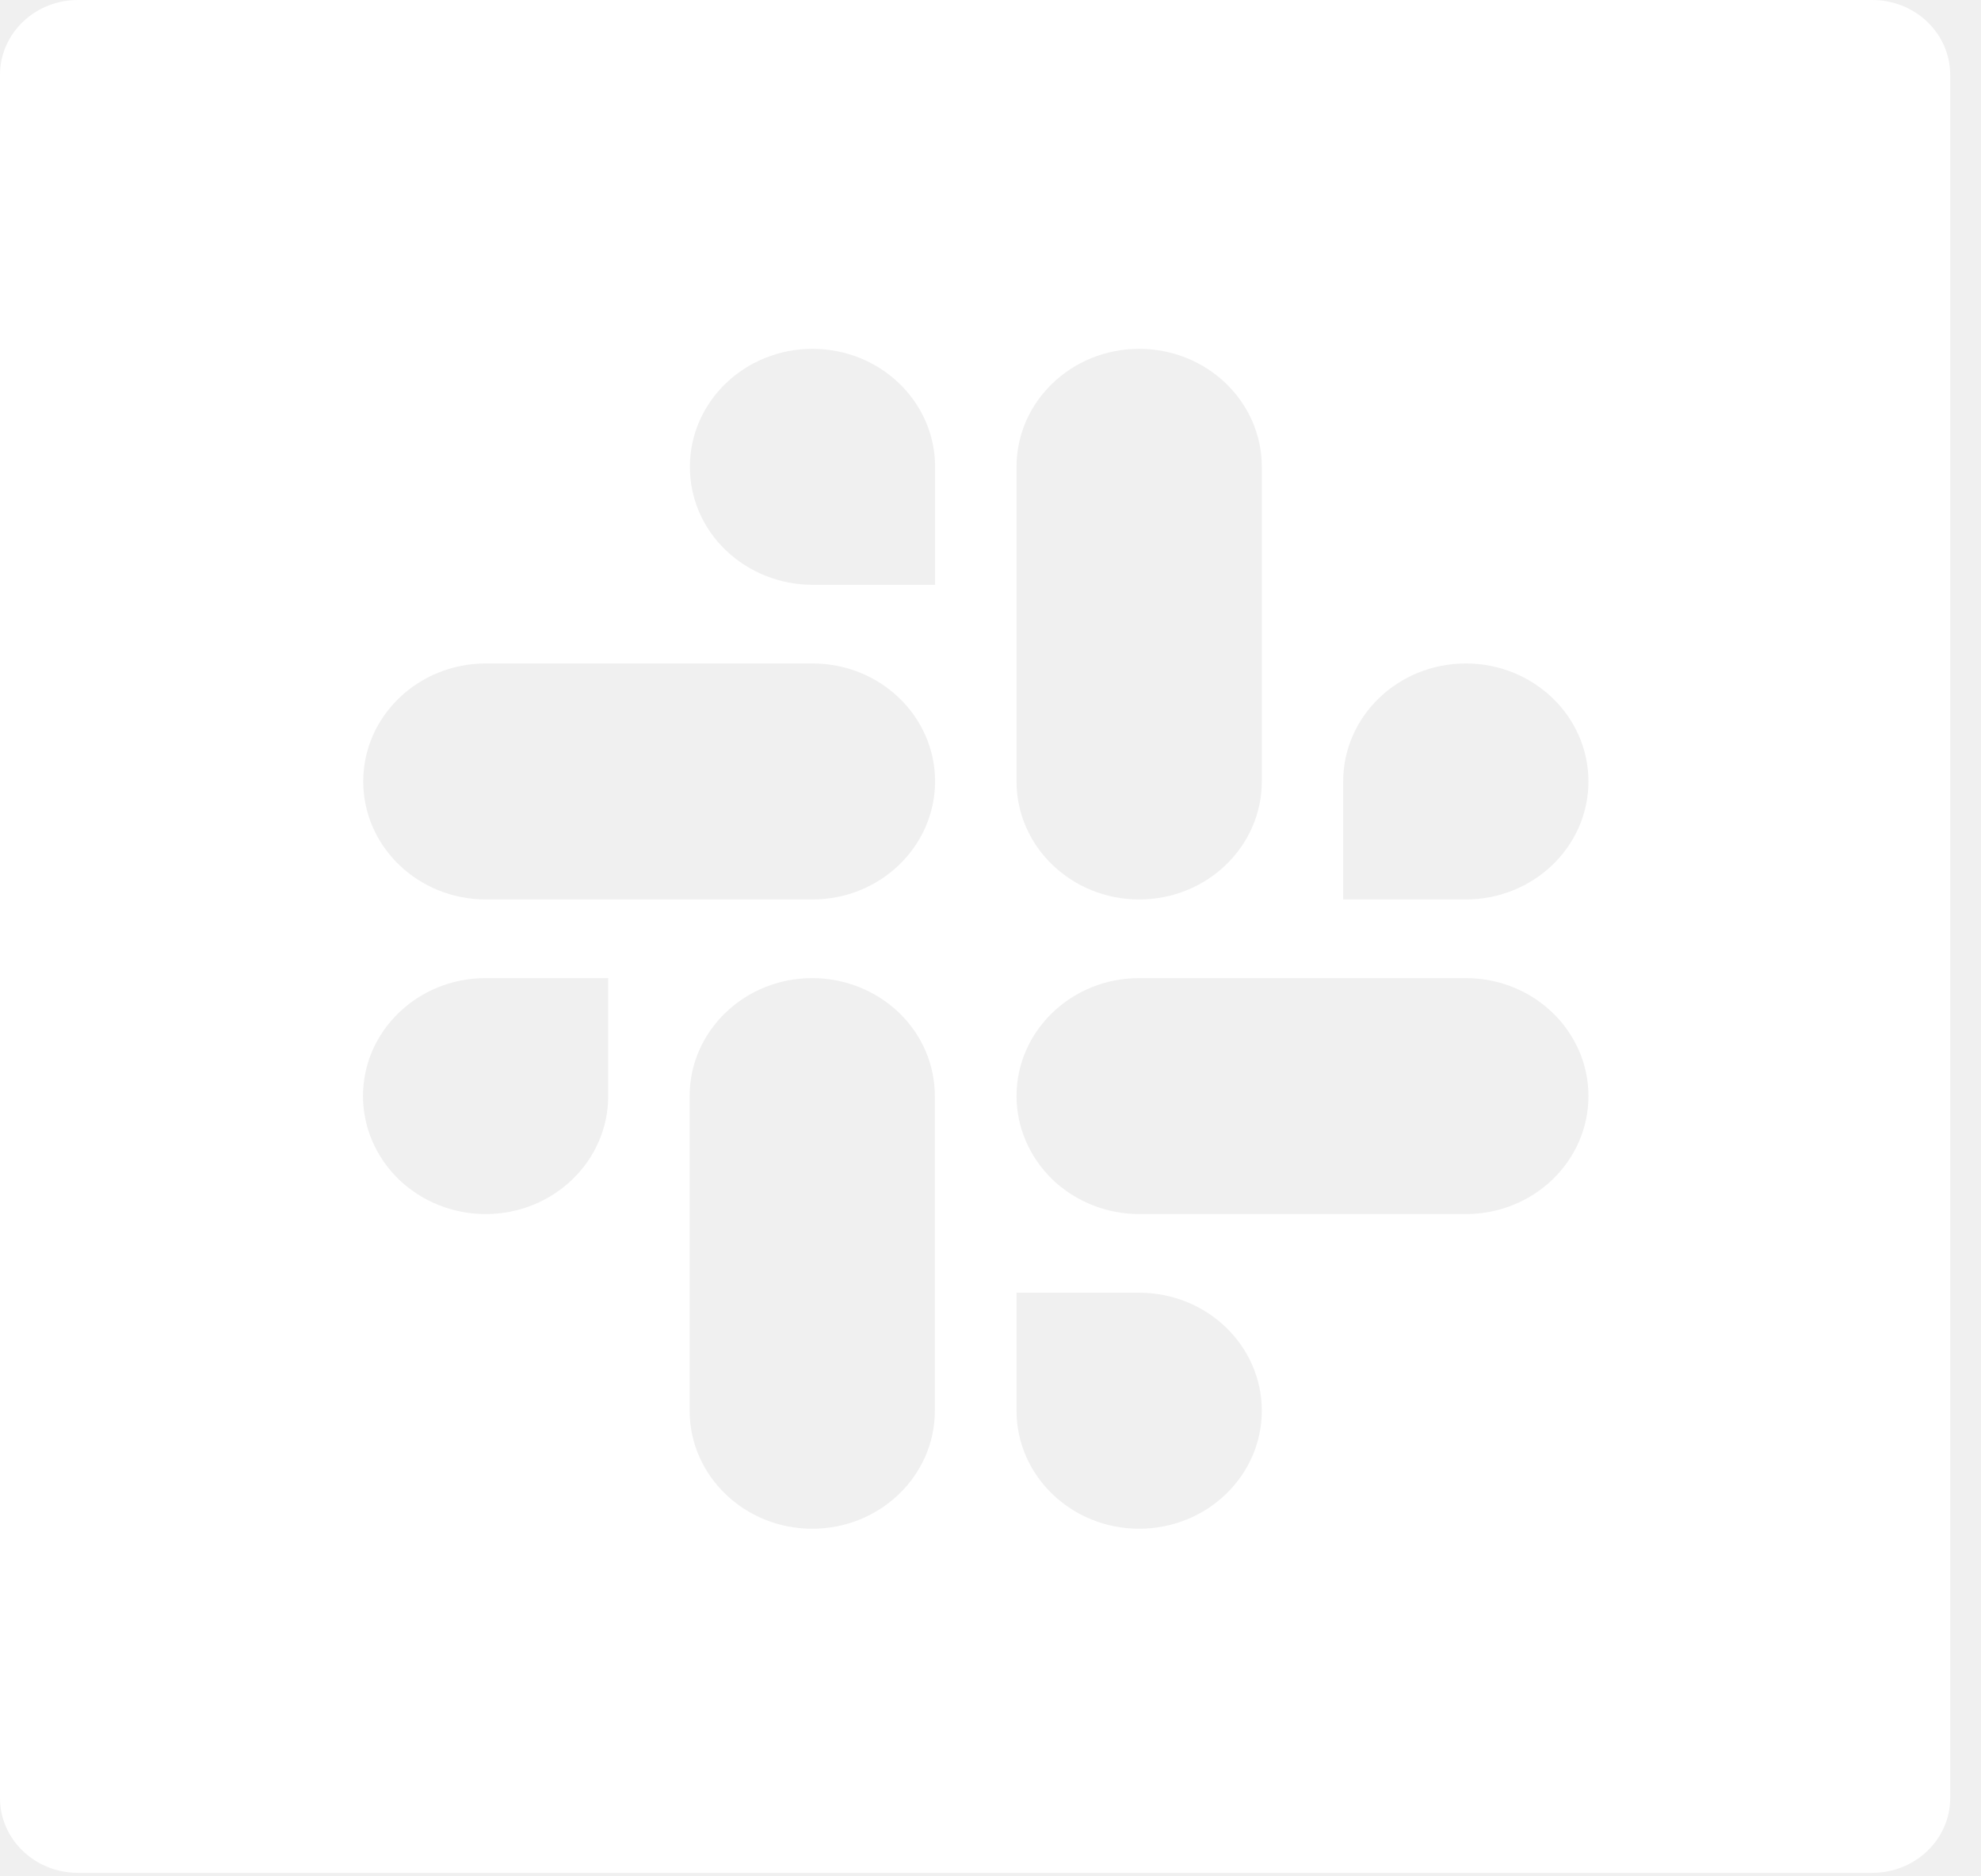
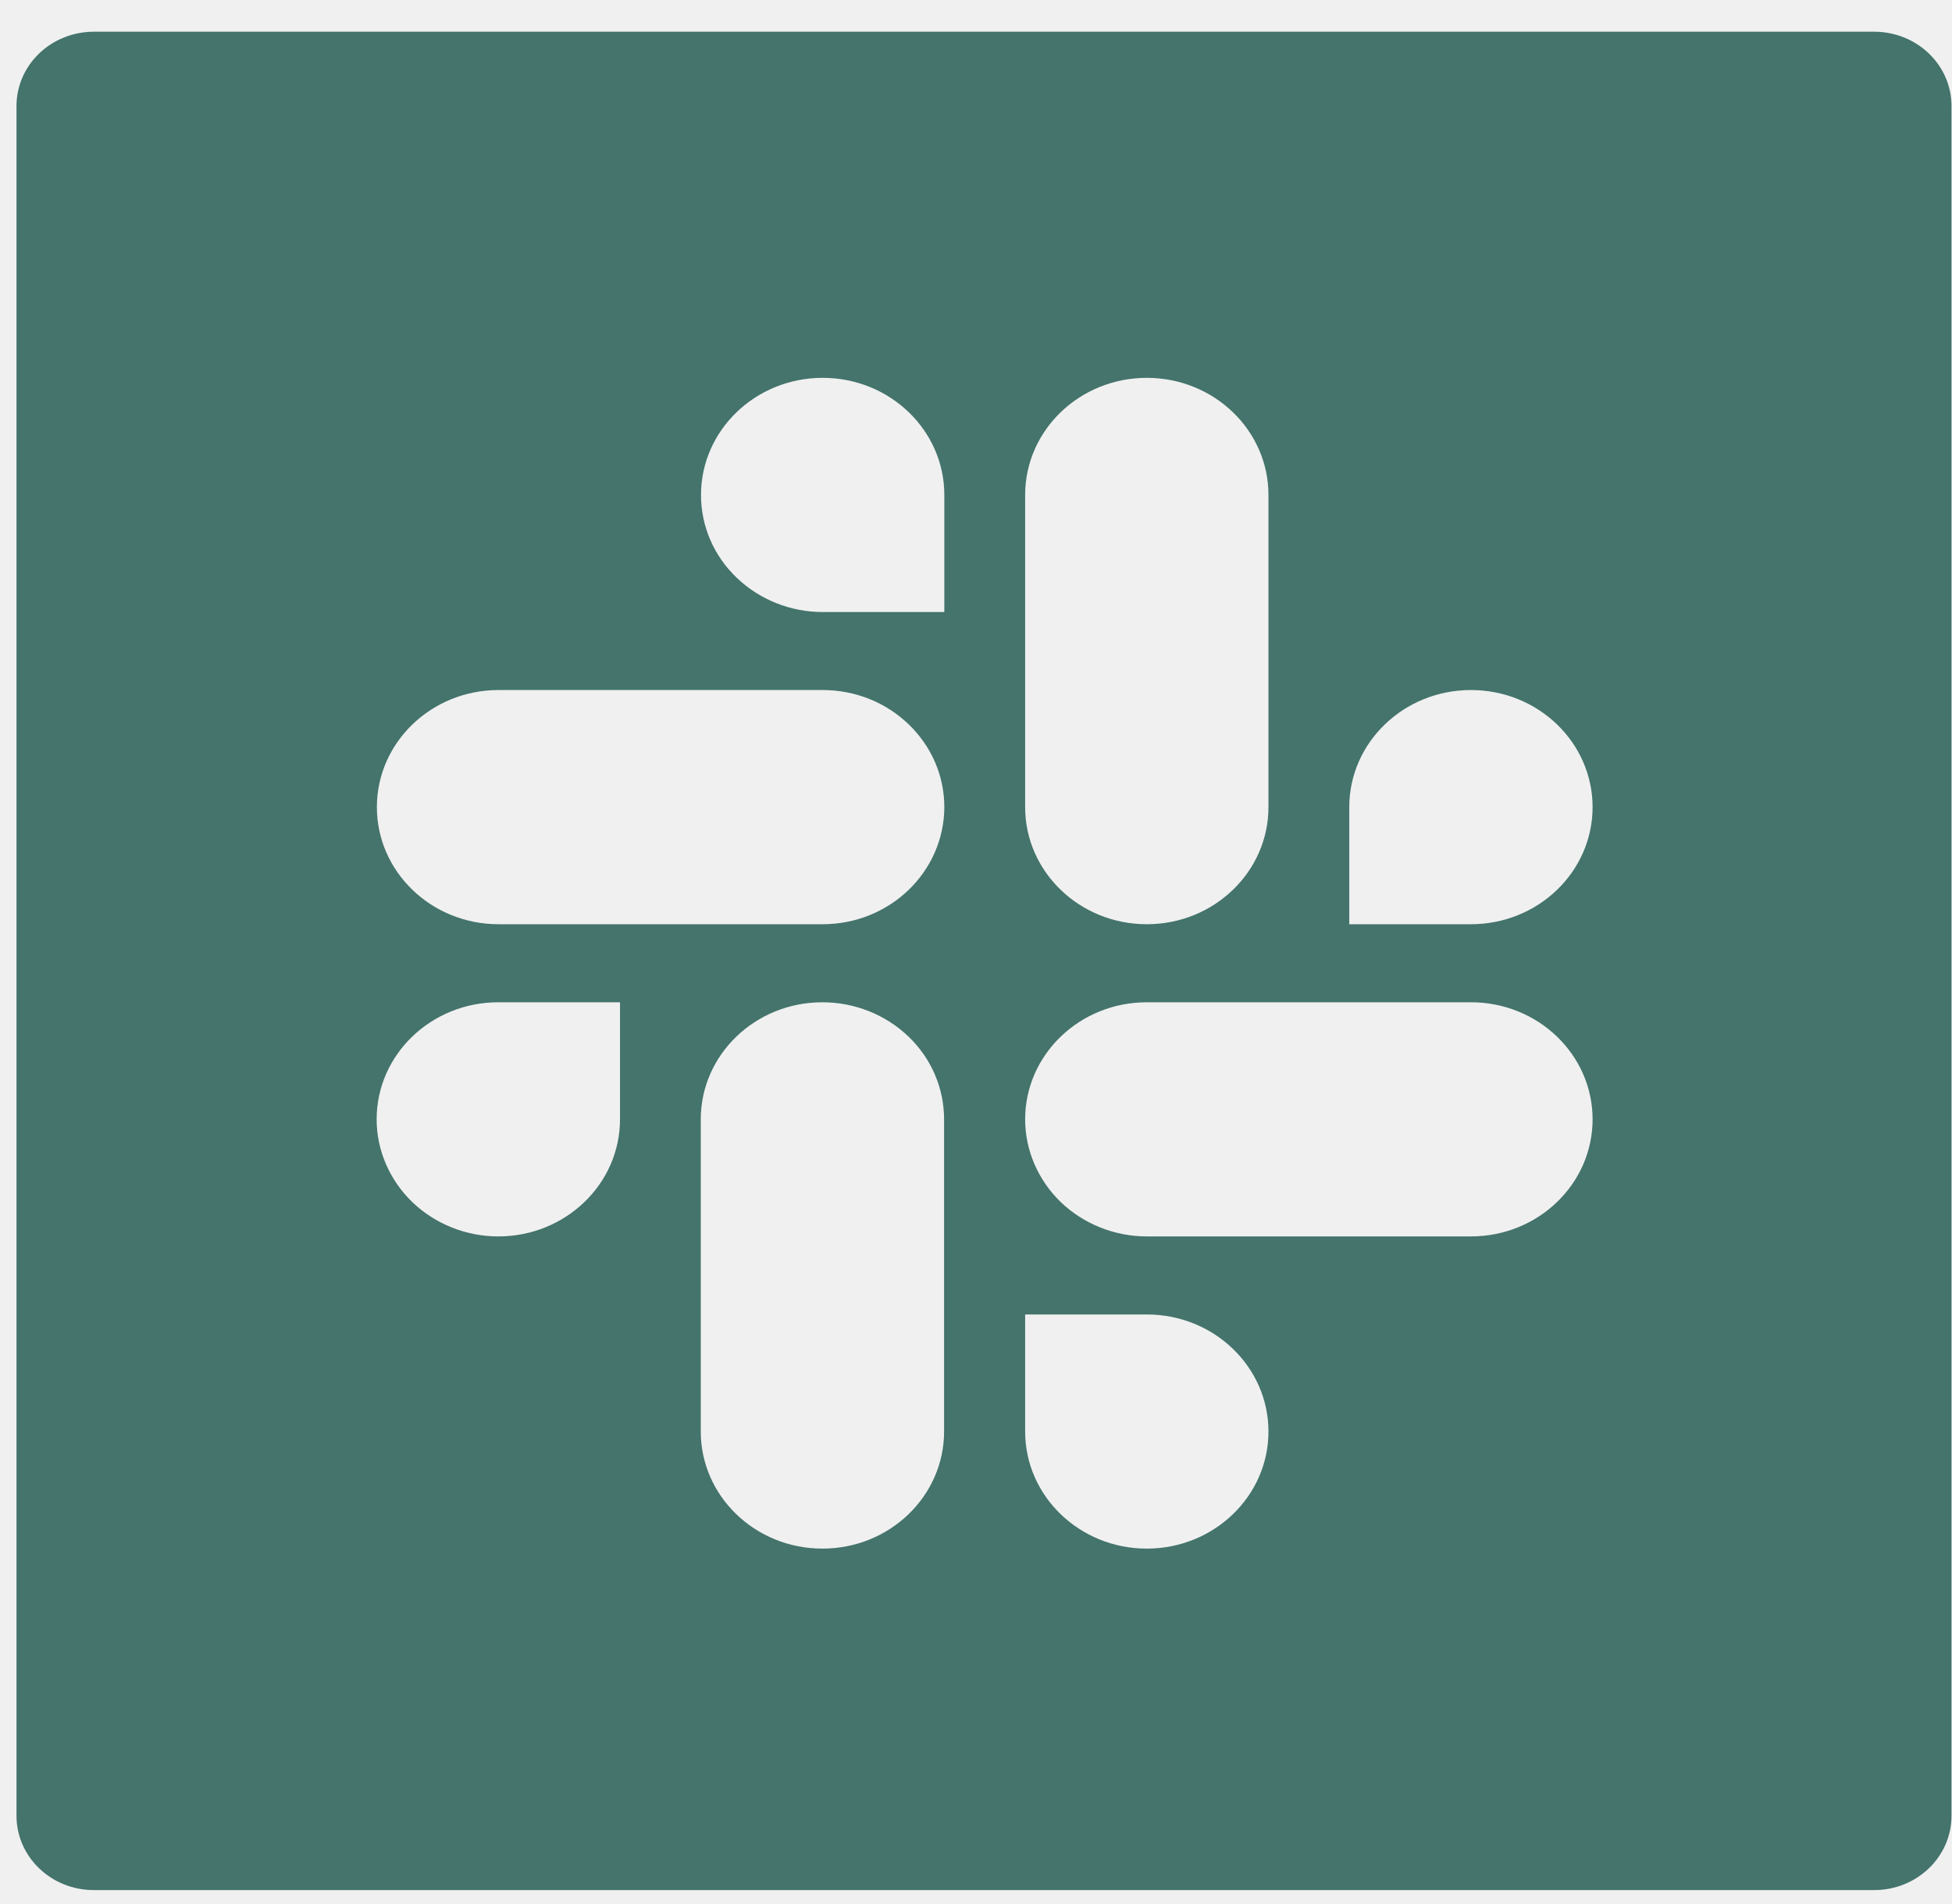
- <svg xmlns="http://www.w3.org/2000/svg" width="56" height="53" viewBox="0 0 56 53" fill="none">
-   <path d="M52.924 0H2.205C0.985 0 0 0.946 0 2.117V50.815C0 51.986 0.985 52.932 2.205 52.932H52.924C54.144 52.932 55.129 51.986 55.129 50.815V2.117C55.129 0.946 54.144 0 52.924 0ZM28.736 13.193C28.736 11.354 30.287 9.859 32.202 9.859C34.118 9.859 35.669 11.354 35.669 13.193V22.086C35.669 23.925 34.118 25.421 32.202 25.421C30.287 25.421 28.736 23.925 28.736 22.086V13.193ZM17.193 30.978C17.193 32.818 15.643 34.313 13.727 34.313C12.811 34.313 11.929 33.962 11.274 33.334C10.626 32.705 10.261 31.858 10.261 30.978C10.261 29.139 11.811 27.644 13.727 27.644H17.193V30.978ZM26.427 39.871C26.427 41.71 24.877 43.206 22.961 43.206C21.046 43.206 19.495 41.71 19.495 39.871V30.978C19.495 29.139 21.046 27.644 22.961 27.644C23.878 27.644 24.76 27.994 25.415 28.623C26.069 29.252 26.427 30.098 26.427 30.978V39.871ZM22.968 25.421H13.734C11.818 25.421 10.268 23.925 10.268 22.086C10.268 20.246 11.818 18.751 13.734 18.751H22.968C24.884 18.751 26.434 20.246 26.434 22.086C26.427 23.932 24.877 25.421 22.968 25.421ZM22.968 16.528C22.052 16.528 21.17 16.177 20.515 15.549C19.86 14.92 19.502 14.08 19.502 13.193C19.502 11.354 21.052 9.859 22.968 9.859C24.884 9.859 26.434 11.354 26.434 13.193V16.528H22.968ZM32.202 43.206C30.287 43.206 28.736 41.71 28.736 39.871V36.536H32.202C34.118 36.536 35.669 38.032 35.669 39.871C35.669 41.71 34.118 43.206 32.202 43.206ZM41.436 34.313H32.202C31.286 34.313 30.404 33.962 29.749 33.334C29.101 32.705 28.736 31.858 28.736 30.978C28.736 29.139 30.287 27.644 32.202 27.644H41.436C43.352 27.644 44.903 29.139 44.903 30.978C44.903 32.818 43.352 34.313 41.436 34.313ZM41.436 25.421H37.97V22.086C37.97 20.246 39.521 18.751 41.436 18.751C43.352 18.751 44.903 20.246 44.903 22.086C44.903 23.925 43.352 25.421 41.436 25.421Z" fill="white" />
+ <svg xmlns="http://www.w3.org/2000/svg" width="40" height="39" viewBox="0 0 40 39" fill="none">
+   <path d="M38.404 0.65H1.924C1.047 0.65 0.338 1.331 0.338 2.173V37.2C0.338 38.042 1.047 38.723 1.924 38.723H38.404C39.282 38.723 39.99 38.042 39.99 37.2V2.173C39.99 1.331 39.282 0.65 38.404 0.65ZM21.007 10.14C21.007 8.817 22.122 7.741 23.5 7.741C24.878 7.741 25.993 8.817 25.993 10.14V16.536C25.993 17.859 24.878 18.935 23.5 18.935C22.122 18.935 21.007 17.859 21.007 16.536V10.14ZM12.705 22.932C12.705 24.255 11.589 25.331 10.211 25.331C9.552 25.331 8.918 25.078 8.447 24.626C7.981 24.174 7.718 23.565 7.718 22.932C7.718 21.609 8.833 20.534 10.211 20.534H12.705V22.932ZM19.346 29.328C19.346 30.651 18.231 31.727 16.853 31.727C15.475 31.727 14.36 30.651 14.36 29.328V22.932C14.36 21.609 15.475 20.534 16.853 20.534C17.512 20.534 18.147 20.786 18.618 21.238C19.089 21.69 19.346 22.299 19.346 22.932V29.328ZM16.858 18.935H10.216C8.838 18.935 7.723 17.859 7.723 16.536C7.723 15.213 8.838 14.137 10.216 14.137H16.858C18.236 14.137 19.351 15.213 19.351 16.536C19.346 17.864 18.231 18.935 16.858 18.935ZM16.858 12.539C16.199 12.539 15.565 12.286 15.094 11.834C14.623 11.382 14.365 10.778 14.365 10.14C14.365 8.817 15.48 7.741 16.858 7.741C18.236 7.741 19.351 8.817 19.351 10.14V12.539H16.858ZM23.5 31.727C22.122 31.727 21.007 30.651 21.007 29.328V26.93H23.5C24.878 26.93 25.993 28.005 25.993 29.328C25.993 30.651 24.878 31.727 23.5 31.727ZM30.142 25.331H23.5C22.841 25.331 22.206 25.078 21.735 24.626C21.27 24.174 21.007 23.565 21.007 22.932C21.007 21.609 22.122 20.534 23.5 20.534H30.142C31.52 20.534 32.635 21.609 32.635 22.932C32.635 24.255 31.52 25.331 30.142 25.331ZM30.142 18.935H27.649V16.536C27.649 15.213 28.764 14.137 30.142 14.137C31.52 14.137 32.635 15.213 32.635 16.536C32.635 17.859 31.52 18.935 30.142 18.935Z" fill="#44746C" />
</svg>
